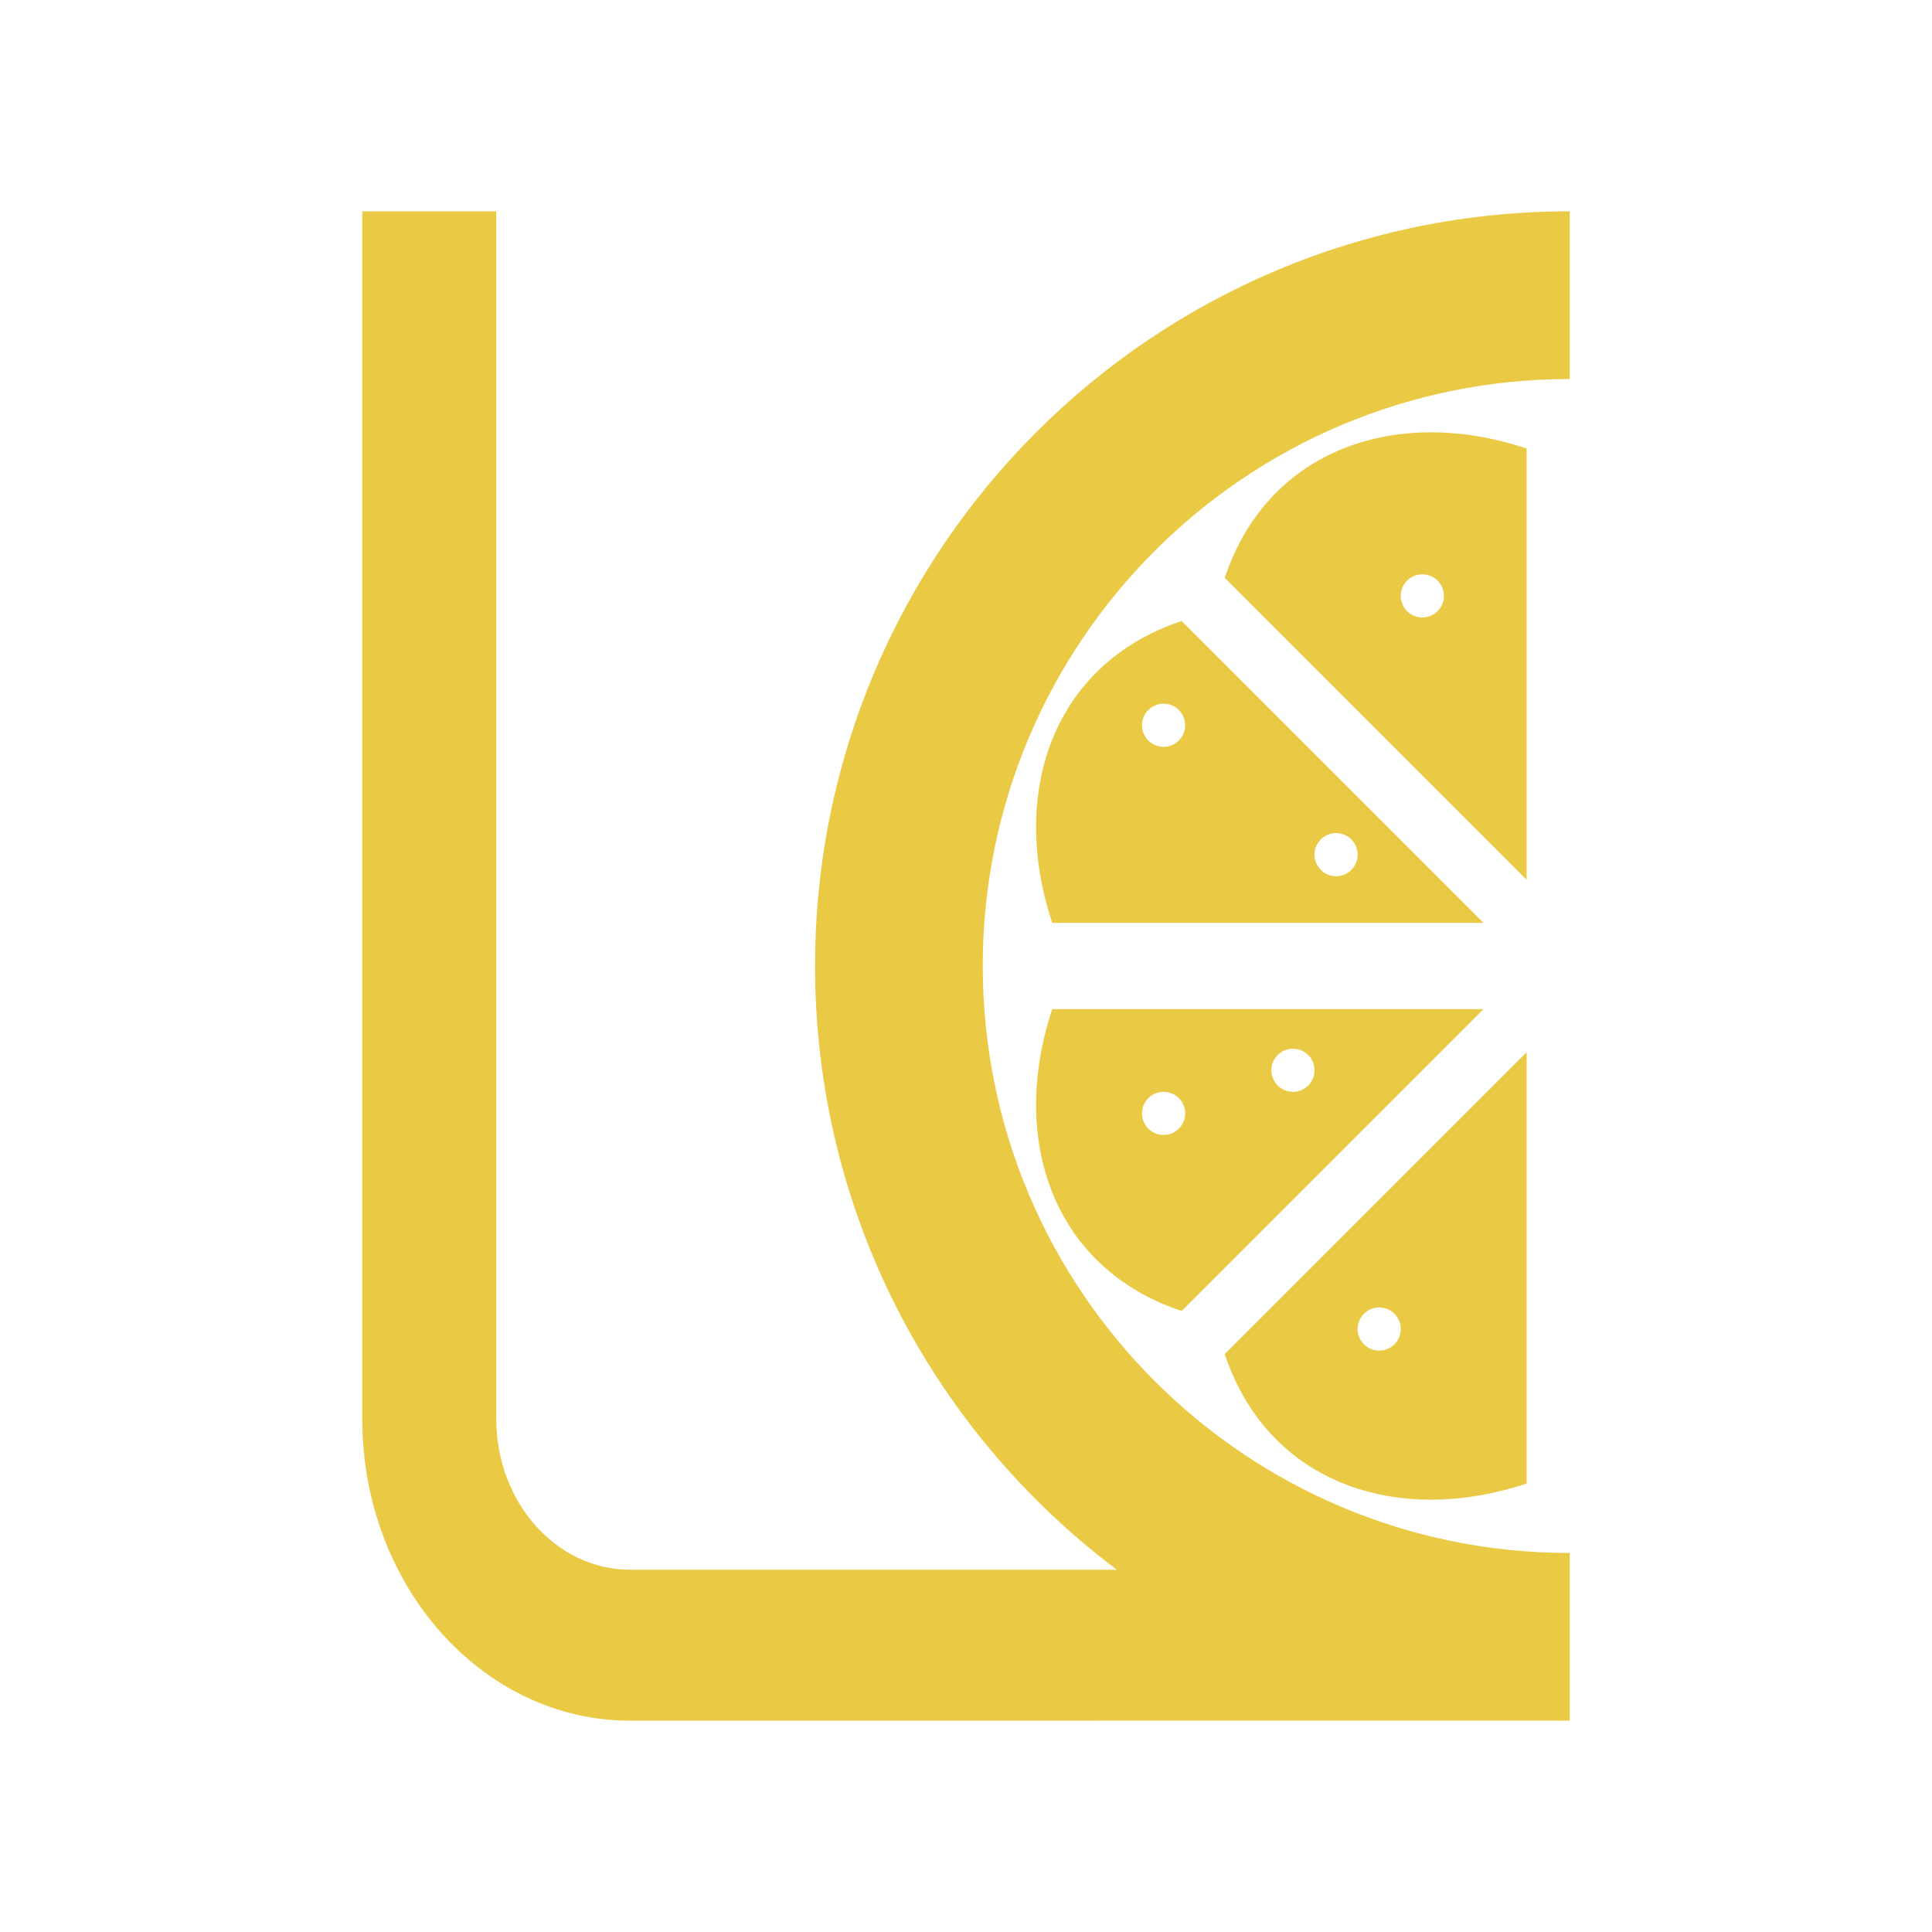
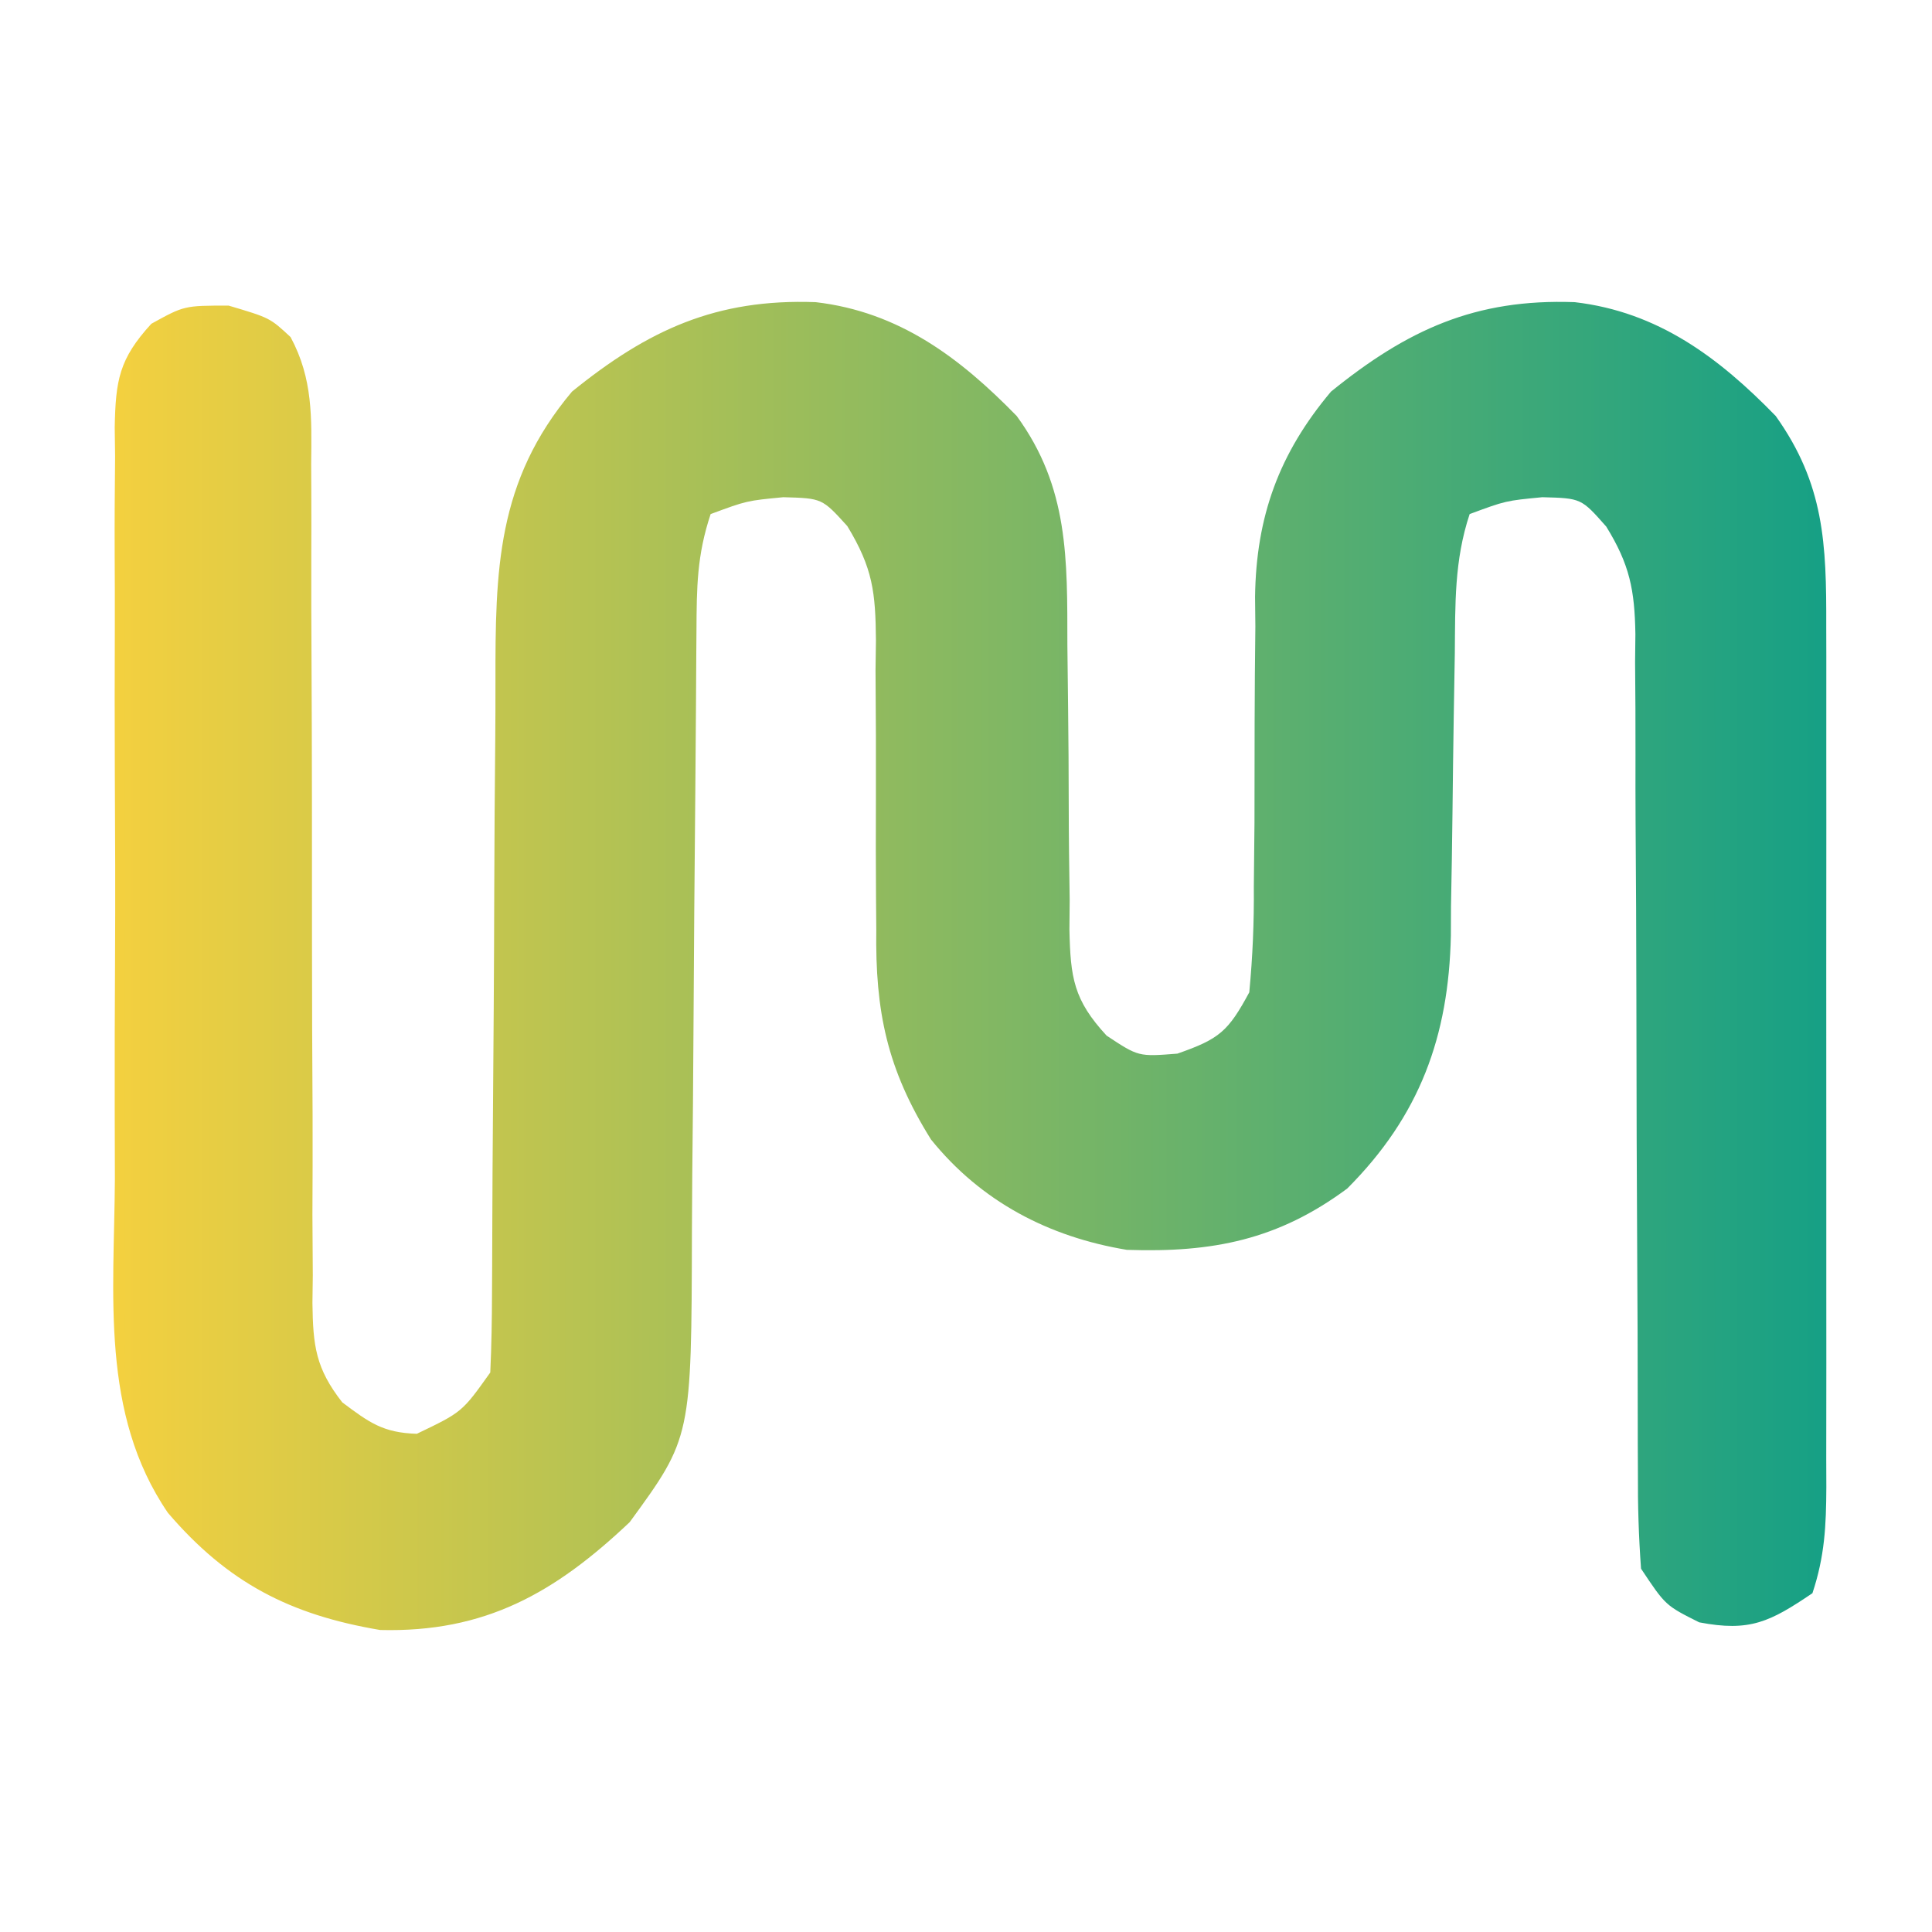
<svg xmlns="http://www.w3.org/2000/svg" width="256" height="256" viewBox="0 0 256 256" fill="none">
-   <path d="M65.755 28L48 28L48 188C48 210.091 63.898 228 83.51 228L145.653 228L145.653 227.99L206.572 227.99C207.047 227.997 207.523 228 208 228L208 205.778C165.045 205.778 130.222 170.956 130.222 128C130.222 85.045 165.045 50.222 208 50.222L208 28C152.772 28 108 72.772 108 128C108 160.712 123.707 189.756 147.99 208L83.51 208C73.704 208 65.755 199.046 65.755 188L65.755 28ZM162.286 76.571C168 59.429 185.143 53.714 202.286 59.429L202.286 116.571L162.286 76.571ZM191.318 79.099C191.321 79.052 191.322 79.005 191.322 78.958C191.322 78.912 191.321 78.865 191.318 78.818C191.316 78.771 191.313 78.725 191.308 78.678C191.303 78.632 191.298 78.585 191.291 78.539C191.284 78.493 191.276 78.447 191.267 78.401C191.258 78.355 191.248 78.309 191.237 78.264C191.225 78.219 191.212 78.174 191.199 78.129C191.185 78.084 191.171 78.04 191.155 77.996C191.139 77.952 191.122 77.908 191.105 77.865C191.087 77.822 191.067 77.779 191.047 77.737C191.028 77.694 191.007 77.653 190.984 77.611C190.962 77.57 190.939 77.529 190.915 77.49C190.892 77.449 190.866 77.41 190.84 77.371C190.814 77.332 190.787 77.294 190.76 77.256C190.732 77.219 190.703 77.182 190.673 77.146C190.644 77.109 190.613 77.074 190.582 77.04C190.551 77.005 190.518 76.971 190.485 76.938C190.452 76.905 190.418 76.873 190.383 76.841C190.349 76.81 190.314 76.779 190.277 76.75C190.241 76.72 190.205 76.691 190.167 76.663C190.129 76.635 190.091 76.609 190.052 76.583C190.013 76.557 189.973 76.532 189.934 76.507C189.894 76.484 189.852 76.46 189.811 76.438C189.77 76.416 189.729 76.395 189.686 76.375C189.644 76.355 189.602 76.336 189.558 76.319C189.515 76.301 189.471 76.284 189.427 76.268C189.383 76.252 189.339 76.238 189.294 76.224C189.25 76.211 189.205 76.198 189.159 76.187C189.113 76.175 189.067 76.165 189.022 76.156C188.976 76.147 188.93 76.139 188.884 76.132C188.838 76.125 188.791 76.12 188.745 76.115C188.698 76.11 188.651 76.107 188.605 76.105C188.558 76.102 188.511 76.101 188.465 76.101C188.418 76.101 188.371 76.102 188.325 76.105C188.278 76.107 188.231 76.11 188.185 76.115C188.138 76.12 188.091 76.125 188.046 76.132C187.999 76.139 187.953 76.147 187.907 76.156C187.862 76.165 187.816 76.175 187.77 76.187C187.725 76.198 187.68 76.211 187.636 76.224C187.591 76.238 187.546 76.252 187.502 76.268C187.458 76.284 187.414 76.301 187.371 76.319C187.328 76.336 187.285 76.355 187.243 76.375C187.201 76.395 187.159 76.416 187.118 76.438C187.077 76.46 187.036 76.484 186.995 76.507C186.956 76.532 186.917 76.557 186.877 76.583C186.839 76.609 186.801 76.635 186.763 76.663C186.725 76.691 186.688 76.72 186.652 76.75C186.616 76.779 186.581 76.81 186.546 76.841C186.511 76.873 186.478 76.905 186.445 76.938C186.412 76.971 186.379 77.005 186.348 77.04C186.317 77.074 186.285 77.109 186.256 77.146C186.226 77.182 186.198 77.219 186.17 77.256C186.142 77.294 186.115 77.332 186.089 77.371C186.063 77.41 186.038 77.449 186.014 77.49C185.99 77.529 185.967 77.57 185.945 77.611C185.923 77.653 185.902 77.694 185.882 77.737C185.862 77.779 185.843 77.822 185.825 77.865C185.807 77.908 185.791 77.952 185.775 77.996C185.758 78.04 185.744 78.084 185.73 78.129C185.717 78.174 185.705 78.219 185.694 78.264C185.682 78.309 185.672 78.355 185.662 78.401C185.653 78.447 185.645 78.493 185.639 78.539C185.631 78.585 185.626 78.632 185.621 78.678C185.617 78.725 185.613 78.771 185.611 78.818C185.608 78.865 185.608 78.912 185.608 78.958C185.608 79.005 185.608 79.052 185.611 79.099C185.613 79.145 185.617 79.192 185.621 79.238C185.626 79.285 185.631 79.331 185.639 79.377C185.645 79.424 185.653 79.47 185.662 79.516C185.672 79.562 185.682 79.607 185.694 79.652C185.705 79.698 185.717 79.743 185.73 79.788C185.744 79.832 185.758 79.877 185.775 79.921C185.791 79.965 185.807 80.008 185.825 80.052C185.843 80.095 185.862 80.138 185.882 80.18C185.902 80.222 185.923 80.264 185.945 80.305C185.967 80.346 185.99 80.387 186.014 80.427C186.038 80.467 186.063 80.507 186.089 80.546C186.115 80.584 186.142 80.623 186.17 80.66C186.198 80.698 186.226 80.735 186.256 80.771C186.285 80.807 186.317 80.842 186.348 80.877C186.379 80.912 186.412 80.945 186.445 80.978C186.478 81.012 186.511 81.044 186.546 81.075C186.581 81.107 186.616 81.137 186.652 81.167C186.688 81.197 186.725 81.225 186.763 81.253C186.801 81.281 186.839 81.308 186.877 81.334C186.917 81.36 186.956 81.385 186.995 81.409C187.036 81.433 187.077 81.456 187.118 81.478C187.159 81.5 187.201 81.521 187.243 81.541C187.285 81.561 187.328 81.58 187.371 81.598C187.414 81.616 187.458 81.633 187.502 81.648C187.546 81.664 187.591 81.679 187.636 81.692C187.68 81.706 187.725 81.719 187.77 81.73C187.816 81.741 187.862 81.751 187.907 81.76C187.953 81.769 187.999 81.778 188.046 81.784C188.091 81.791 188.138 81.797 188.185 81.802C188.231 81.806 188.278 81.81 188.325 81.812C188.371 81.814 188.418 81.815 188.465 81.815C188.511 81.815 188.558 81.814 188.605 81.812C188.651 81.81 188.698 81.806 188.745 81.802C188.791 81.797 188.838 81.791 188.884 81.784C188.93 81.778 188.976 81.769 189.022 81.76C189.067 81.751 189.113 81.741 189.159 81.73C189.205 81.719 189.25 81.706 189.294 81.692C189.339 81.679 189.383 81.664 189.427 81.648C189.471 81.633 189.515 81.616 189.558 81.598C189.602 81.58 189.644 81.561 189.686 81.541C189.729 81.521 189.77 81.5 189.811 81.478C189.852 81.456 189.894 81.433 189.934 81.409C189.973 81.385 190.013 81.36 190.052 81.334C190.091 81.308 190.129 81.281 190.167 81.253C190.205 81.225 190.241 81.197 190.277 81.167C190.314 81.137 190.349 81.107 190.383 81.075C190.418 81.044 190.452 81.012 190.485 80.978C190.518 80.945 190.55 80.912 190.582 80.877C190.613 80.842 190.644 80.807 190.673 80.771C190.703 80.735 190.732 80.698 190.76 80.66C190.787 80.623 190.814 80.584 190.84 80.546C190.866 80.507 190.892 80.467 190.915 80.427C190.939 80.387 190.962 80.346 190.984 80.305C191.007 80.264 191.028 80.222 191.047 80.18C191.067 80.138 191.087 80.095 191.105 80.052C191.122 80.008 191.139 79.965 191.155 79.921C191.171 79.877 191.185 79.832 191.199 79.788C191.212 79.743 191.225 79.698 191.237 79.652C191.248 79.607 191.258 79.561 191.267 79.516C191.276 79.47 191.284 79.424 191.291 79.377C191.298 79.331 191.303 79.285 191.308 79.238C191.313 79.192 191.316 79.145 191.318 79.099ZM156.572 82.286L196.572 122.285L139.429 122.285C133.714 105.143 139.429 88 156.572 82.286ZM157.033 96.241C157.035 96.195 157.037 96.148 157.037 96.101C157.037 96.054 157.035 96.008 157.033 95.961C157.03 95.914 157.027 95.868 157.023 95.821C157.018 95.775 157.012 95.728 157.005 95.682C156.998 95.636 156.991 95.59 156.982 95.544C156.973 95.498 156.962 95.452 156.951 95.407C156.94 95.361 156.927 95.316 156.913 95.272C156.899 95.227 156.885 95.183 156.869 95.138C156.854 95.095 156.837 95.051 156.819 95.008C156.801 94.965 156.782 94.922 156.762 94.88C156.742 94.837 156.721 94.796 156.699 94.754C156.677 94.713 156.654 94.672 156.629 94.632C156.606 94.592 156.581 94.553 156.554 94.514C156.529 94.475 156.502 94.437 156.474 94.399C156.446 94.362 156.417 94.325 156.388 94.288C156.358 94.252 156.328 94.217 156.296 94.182C156.264 94.148 156.232 94.114 156.2 94.081C156.167 94.048 156.133 94.016 156.098 93.984C156.063 93.953 156.028 93.922 155.992 93.892C155.955 93.863 155.919 93.834 155.881 93.806C155.844 93.778 155.805 93.751 155.767 93.725C155.727 93.7 155.688 93.674 155.648 93.65C155.608 93.626 155.567 93.603 155.526 93.581C155.485 93.559 155.443 93.538 155.401 93.518C155.359 93.498 155.316 93.479 155.273 93.461C155.23 93.444 155.186 93.427 155.142 93.411C155.098 93.395 155.053 93.381 155.008 93.367C154.964 93.353 154.919 93.341 154.873 93.329C154.828 93.318 154.782 93.308 154.737 93.299C154.691 93.29 154.644 93.282 154.599 93.275C154.552 93.268 154.506 93.262 154.459 93.258C154.413 93.253 154.366 93.25 154.319 93.247C154.273 93.245 154.226 93.244 154.18 93.244C154.132 93.244 154.085 93.245 154.039 93.247C153.992 93.25 153.945 93.253 153.899 93.258C153.853 93.262 153.806 93.268 153.76 93.275C153.714 93.282 153.667 93.29 153.621 93.299C153.576 93.308 153.53 93.318 153.485 93.329C153.439 93.341 153.394 93.353 153.35 93.367C153.305 93.381 153.261 93.395 153.217 93.411C153.172 93.427 153.129 93.444 153.086 93.461C153.042 93.479 153 93.498 152.957 93.518C152.915 93.538 152.873 93.559 152.832 93.581C152.791 93.603 152.751 93.626 152.71 93.65C152.67 93.674 152.631 93.7 152.592 93.725C152.553 93.751 152.514 93.778 152.477 93.806C152.439 93.834 152.403 93.863 152.366 93.892C152.331 93.922 152.295 93.953 152.26 93.984C152.225 94.016 152.192 94.048 152.159 94.081C152.126 94.114 152.094 94.148 152.063 94.182C152.031 94.217 152 94.252 151.97 94.288C151.941 94.325 151.912 94.362 151.884 94.399C151.857 94.437 151.829 94.475 151.804 94.514C151.777 94.553 151.752 94.592 151.729 94.632C151.705 94.672 151.681 94.713 151.659 94.754C151.637 94.796 151.616 94.837 151.596 94.879C151.577 94.922 151.558 94.965 151.539 95.008C151.522 95.051 151.504 95.095 151.489 95.138C151.473 95.183 151.459 95.227 151.445 95.272C151.431 95.316 151.419 95.361 151.408 95.407C151.397 95.452 151.386 95.498 151.377 95.544C151.368 95.59 151.36 95.636 151.353 95.682C151.346 95.728 151.341 95.775 151.336 95.821C151.332 95.868 151.328 95.914 151.325 95.961C151.323 96.008 151.322 96.054 151.322 96.101C151.322 96.148 151.323 96.195 151.325 96.241C151.328 96.288 151.331 96.335 151.336 96.381C151.341 96.428 151.346 96.474 151.353 96.52C151.36 96.567 151.368 96.613 151.377 96.659C151.386 96.704 151.397 96.75 151.408 96.795C151.419 96.841 151.431 96.886 151.445 96.93C151.459 96.975 151.473 97.019 151.489 97.064C151.504 97.108 151.522 97.151 151.539 97.194C151.558 97.238 151.577 97.28 151.596 97.323C151.616 97.365 151.637 97.407 151.659 97.448C151.681 97.489 151.705 97.53 151.729 97.57C151.752 97.61 151.777 97.65 151.804 97.689C151.829 97.727 151.857 97.766 151.884 97.803C151.912 97.841 151.941 97.877 151.97 97.914C152 97.95 152.031 97.985 152.063 98.02C152.094 98.054 152.126 98.088 152.159 98.121C152.192 98.154 152.225 98.187 152.26 98.218C152.295 98.249 152.331 98.28 152.366 98.31C152.403 98.339 152.439 98.368 152.477 98.396C152.514 98.424 152.553 98.451 152.592 98.477C152.631 98.503 152.67 98.528 152.71 98.552C152.751 98.576 152.791 98.599 152.832 98.621C152.873 98.643 152.915 98.664 152.957 98.684C153 98.704 153.042 98.723 153.086 98.741C153.129 98.759 153.172 98.775 153.217 98.791C153.261 98.807 153.305 98.822 153.35 98.835C153.395 98.849 153.439 98.861 153.485 98.873C153.53 98.884 153.576 98.894 153.621 98.903C153.667 98.912 153.714 98.921 153.76 98.927C153.806 98.934 153.853 98.94 153.899 98.945C153.945 98.949 153.992 98.953 154.039 98.955C154.085 98.957 154.132 98.958 154.18 98.958C154.226 98.958 154.273 98.957 154.319 98.955C154.366 98.953 154.413 98.949 154.459 98.945C154.506 98.94 154.552 98.934 154.599 98.927C154.644 98.921 154.691 98.912 154.737 98.903C154.782 98.894 154.828 98.884 154.873 98.873C154.919 98.861 154.964 98.849 155.008 98.835C155.053 98.822 155.098 98.807 155.142 98.791C155.186 98.775 155.23 98.759 155.273 98.741C155.316 98.723 155.359 98.704 155.401 98.684C155.443 98.664 155.485 98.643 155.526 98.621C155.567 98.599 155.608 98.576 155.648 98.552C155.688 98.528 155.727 98.503 155.767 98.477C155.805 98.451 155.844 98.424 155.881 98.396C155.919 98.368 155.955 98.339 155.992 98.31C156.028 98.28 156.063 98.249 156.098 98.218C156.133 98.187 156.167 98.154 156.2 98.121C156.232 98.088 156.264 98.054 156.296 98.02C156.328 97.985 156.358 97.95 156.388 97.914C156.417 97.877 156.447 97.841 156.474 97.803C156.502 97.766 156.529 97.727 156.554 97.689C156.581 97.65 156.606 97.61 156.629 97.57C156.654 97.53 156.677 97.489 156.699 97.448C156.721 97.407 156.742 97.365 156.762 97.323C156.782 97.28 156.801 97.238 156.819 97.194C156.837 97.151 156.853 97.108 156.869 97.064C156.885 97.019 156.899 96.975 156.913 96.93C156.927 96.886 156.94 96.841 156.951 96.795C156.962 96.75 156.973 96.704 156.982 96.659C156.991 96.613 156.998 96.567 157.005 96.52C157.012 96.474 157.018 96.428 157.023 96.381C157.027 96.335 157.03 96.288 157.033 96.241ZM179.89 113.384C179.892 113.337 179.893 113.291 179.893 113.244C179.893 113.197 179.892 113.15 179.89 113.104C179.888 113.057 179.884 113.01 179.88 112.964C179.875 112.917 179.87 112.871 179.862 112.825C179.856 112.779 179.848 112.732 179.838 112.687C179.829 112.641 179.819 112.595 179.807 112.55C179.796 112.504 179.784 112.459 179.77 112.415C179.757 112.37 179.742 112.325 179.726 112.281C179.71 112.237 179.694 112.194 179.676 112.15C179.658 112.107 179.639 112.065 179.619 112.022C179.599 111.98 179.578 111.938 179.556 111.897C179.534 111.856 179.511 111.815 179.487 111.775C179.462 111.735 179.438 111.695 179.412 111.657C179.386 111.618 179.359 111.579 179.331 111.542C179.303 111.504 179.274 111.468 179.245 111.431C179.215 111.395 179.184 111.36 179.153 111.325C179.122 111.29 179.089 111.257 179.056 111.224C179.023 111.191 178.989 111.158 178.955 111.127C178.92 111.095 178.885 111.065 178.849 111.035C178.813 111.006 178.775 110.977 178.738 110.949C178.7 110.921 178.662 110.894 178.624 110.868C178.584 110.842 178.545 110.817 178.505 110.793C178.465 110.769 178.424 110.746 178.383 110.724C178.342 110.702 178.3 110.681 178.258 110.661C178.216 110.641 178.173 110.622 178.13 110.604C178.087 110.586 178.043 110.57 177.999 110.554C177.955 110.538 177.91 110.523 177.865 110.51C177.821 110.496 177.775 110.484 177.731 110.472C177.685 110.461 177.639 110.451 177.593 110.442C177.548 110.433 177.502 110.424 177.455 110.418C177.41 110.411 177.363 110.405 177.316 110.4C177.27 110.396 177.223 110.393 177.176 110.39C177.13 110.388 177.083 110.387 177.036 110.387C176.99 110.387 176.943 110.388 176.896 110.39C176.85 110.393 176.803 110.396 176.756 110.4C176.71 110.405 176.663 110.411 176.617 110.418C176.571 110.424 176.525 110.433 176.479 110.442C176.432 110.451 176.388 110.461 176.342 110.472C176.296 110.484 176.251 110.496 176.206 110.51C176.162 110.523 176.118 110.538 176.074 110.554C176.03 110.57 175.986 110.586 175.943 110.604C175.9 110.622 175.857 110.641 175.815 110.661C175.772 110.681 175.731 110.702 175.69 110.724C175.648 110.746 175.607 110.769 175.567 110.793C175.528 110.817 175.487 110.842 175.449 110.868C175.41 110.894 175.372 110.921 175.335 110.949C175.296 110.977 175.26 111.006 175.224 111.035C175.187 111.065 175.152 111.095 175.117 111.127C175.083 111.158 175.049 111.19 175.016 111.224C174.983 111.257 174.95 111.29 174.919 111.325C174.888 111.36 174.857 111.395 174.828 111.431C174.798 111.468 174.769 111.504 174.741 111.542C174.713 111.579 174.687 111.618 174.66 111.657C174.635 111.695 174.61 111.735 174.585 111.775C174.562 111.815 174.539 111.856 174.517 111.897C174.495 111.938 174.474 111.98 174.454 112.022C174.433 112.065 174.414 112.107 174.397 112.15C174.379 112.194 174.362 112.237 174.347 112.281C174.33 112.325 174.315 112.37 174.302 112.415C174.288 112.459 174.276 112.504 174.264 112.55C174.253 112.595 174.243 112.641 174.234 112.687C174.225 112.732 174.217 112.779 174.21 112.825C174.203 112.871 174.197 112.917 174.193 112.964C174.188 113.01 174.185 113.057 174.183 113.104C174.18 113.15 174.179 113.197 174.179 113.244C174.179 113.291 174.18 113.337 174.183 113.384C174.185 113.431 174.188 113.478 174.193 113.524C174.197 113.571 174.203 113.617 174.21 113.663C174.217 113.709 174.225 113.756 174.234 113.801C174.243 113.847 174.253 113.893 174.264 113.938C174.276 113.983 174.288 114.029 174.302 114.073C174.315 114.118 174.33 114.162 174.346 114.206C174.362 114.251 174.379 114.294 174.397 114.337C174.414 114.381 174.433 114.423 174.454 114.465C174.474 114.508 174.495 114.55 174.517 114.591C174.539 114.632 174.562 114.673 174.585 114.713C174.61 114.753 174.635 114.792 174.66 114.831C174.687 114.87 174.713 114.908 174.741 114.946C174.769 114.983 174.798 115.02 174.828 115.056C174.857 115.093 174.888 115.128 174.919 115.163C174.95 115.197 174.983 115.231 175.016 115.264C175.049 115.297 175.083 115.329 175.117 115.361C175.152 115.392 175.187 115.423 175.224 115.453C175.26 115.482 175.296 115.511 175.335 115.539C175.372 115.567 175.41 115.593 175.449 115.619C175.487 115.645 175.528 115.671 175.567 115.695C175.607 115.719 175.648 115.742 175.69 115.764C175.731 115.786 175.772 115.807 175.815 115.827C175.857 115.847 175.9 115.866 175.943 115.884C175.986 115.901 176.03 115.918 176.074 115.934C176.118 115.95 176.162 115.965 176.206 115.978C176.251 115.992 176.297 116.004 176.342 116.015C176.388 116.027 176.432 116.037 176.479 116.046C176.525 116.055 176.571 116.063 176.617 116.07C176.663 116.077 176.71 116.083 176.756 116.087C176.803 116.092 176.85 116.095 176.896 116.098C176.943 116.1 176.99 116.101 177.036 116.101C177.083 116.101 177.13 116.1 177.176 116.098C177.223 116.095 177.27 116.092 177.316 116.087C177.363 116.083 177.41 116.077 177.455 116.07C177.502 116.063 177.548 116.055 177.593 116.046C177.639 116.037 177.685 116.027 177.731 116.015C177.775 116.004 177.821 115.992 177.865 115.978C177.91 115.965 177.955 115.95 177.999 115.934C178.043 115.918 178.087 115.901 178.13 115.884C178.173 115.866 178.216 115.847 178.258 115.827C178.3 115.807 178.342 115.786 178.383 115.764C178.424 115.742 178.465 115.719 178.505 115.695C178.545 115.671 178.584 115.645 178.624 115.619C178.662 115.593 178.7 115.567 178.738 115.539C178.775 115.511 178.813 115.482 178.849 115.453C178.885 115.423 178.92 115.392 178.955 115.361C178.989 115.329 179.023 115.297 179.056 115.264C179.089 115.231 179.122 115.197 179.153 115.163C179.184 115.128 179.215 115.093 179.245 115.056C179.274 115.02 179.303 114.983 179.331 114.946C179.359 114.908 179.386 114.87 179.412 114.831C179.438 114.792 179.462 114.753 179.487 114.713C179.511 114.673 179.534 114.632 179.556 114.591C179.578 114.55 179.599 114.508 179.619 114.465C179.639 114.423 179.658 114.381 179.676 114.337C179.694 114.294 179.71 114.251 179.726 114.206C179.742 114.162 179.757 114.118 179.77 114.073C179.784 114.029 179.796 113.983 179.807 113.938C179.819 113.893 179.829 113.847 179.838 113.801C179.848 113.756 179.856 113.709 179.862 113.663C179.87 113.617 179.875 113.571 179.88 113.524C179.884 113.478 179.888 113.431 179.89 113.384ZM139.429 133.714L196.572 133.714L156.572 173.714C139.429 168 133.714 150.857 139.429 133.714ZM174.176 141.956C174.178 141.909 174.179 141.862 174.179 141.816C174.179 141.769 174.178 141.721 174.176 141.675C174.174 141.628 174.17 141.581 174.165 141.535C174.161 141.489 174.155 141.442 174.148 141.396C174.142 141.35 174.133 141.304 174.124 141.258C174.115 141.212 174.105 141.166 174.093 141.121C174.082 141.076 174.069 141.031 174.056 140.986C174.042 140.941 174.027 140.897 174.012 140.852C173.996 140.808 173.98 140.765 173.961 140.721C173.944 140.678 173.925 140.635 173.905 140.593C173.885 140.551 173.864 140.51 173.842 140.468C173.82 140.427 173.797 140.387 173.773 140.346C173.748 140.306 173.724 140.267 173.698 140.228C173.671 140.189 173.645 140.151 173.617 140.113C173.589 140.076 173.56 140.039 173.531 140.002C173.5 139.967 173.47 139.931 173.439 139.896C173.408 139.862 173.375 139.828 173.342 139.795C173.309 139.762 173.275 139.73 173.241 139.698C173.206 139.667 173.171 139.636 173.134 139.606C173.099 139.577 173.061 139.549 173.024 139.52C172.986 139.493 172.948 139.466 172.909 139.44C172.87 139.414 172.831 139.389 172.79 139.365C172.75 139.34 172.71 139.317 172.669 139.296C172.628 139.273 172.585 139.252 172.543 139.232C172.501 139.213 172.458 139.194 172.415 139.176C172.372 139.158 172.328 139.141 172.285 139.125C172.241 139.109 172.196 139.095 172.151 139.081C172.106 139.068 172.061 139.055 172.016 139.044C171.971 139.033 171.925 139.022 171.879 139.013C171.833 139.004 171.788 138.996 171.741 138.989C171.695 138.982 171.649 138.977 171.602 138.972C171.555 138.967 171.509 138.964 171.462 138.962C171.415 138.959 171.369 138.958 171.322 138.958C171.275 138.958 171.229 138.959 171.182 138.962C171.135 138.964 171.089 138.967 171.042 138.972C170.995 138.977 170.949 138.982 170.902 138.989C170.856 138.996 170.811 139.004 170.764 139.013C170.718 139.022 170.673 139.033 170.628 139.044C170.582 139.055 170.537 139.068 170.492 139.081C170.447 139.095 170.404 139.109 170.36 139.125C170.316 139.141 170.272 139.158 170.229 139.176C170.185 139.194 170.143 139.213 170.101 139.232C170.058 139.252 170.017 139.273 169.975 139.296C169.934 139.317 169.893 139.34 169.853 139.365C169.813 139.389 169.773 139.414 169.735 139.44C169.695 139.466 169.657 139.493 169.62 139.52C169.582 139.549 169.545 139.577 169.51 139.606C169.473 139.636 169.437 139.667 169.403 139.698C169.369 139.73 169.335 139.762 169.301 139.795C169.268 139.828 169.236 139.862 169.205 139.896C169.173 139.931 169.143 139.967 169.114 140.002C169.083 140.039 169.055 140.076 169.027 140.113C168.999 140.151 168.973 140.189 168.946 140.228C168.921 140.267 168.895 140.306 168.871 140.346C168.847 140.387 168.825 140.427 168.803 140.468C168.78 140.51 168.759 140.551 168.739 140.593C168.719 140.635 168.7 140.678 168.682 140.721C168.664 140.765 168.648 140.808 168.631 140.852C168.616 140.897 168.601 140.941 168.588 140.986C168.574 141.031 168.562 141.076 168.55 141.121C168.539 141.166 168.529 141.212 168.52 141.258C168.511 141.304 168.502 141.35 168.496 141.396C168.489 141.442 168.483 141.489 168.479 141.535C168.474 141.581 168.47 141.628 168.469 141.675C168.466 141.721 168.465 141.769 168.465 141.816C168.465 141.862 168.466 141.909 168.469 141.956C168.47 142.002 168.474 142.049 168.479 142.096C168.483 142.142 168.489 142.188 168.496 142.235C168.502 142.28 168.511 142.327 168.52 142.373C168.529 142.419 168.539 142.464 168.55 142.51C168.562 142.555 168.574 142.6 168.588 142.645C168.601 142.689 168.616 142.734 168.631 142.778C168.648 142.822 168.664 142.866 168.682 142.909C168.7 142.952 168.719 142.995 168.739 143.037C168.759 143.079 168.78 143.121 168.803 143.162C168.825 143.203 168.847 143.244 168.871 143.284C168.895 143.324 168.921 143.364 168.946 143.403C168.973 143.441 168.999 143.48 169.027 143.517C169.055 143.555 169.083 143.591 169.114 143.628C169.143 143.664 169.173 143.699 169.205 143.734C169.236 143.769 169.268 143.803 169.301 143.836C169.335 143.869 169.369 143.901 169.403 143.933C169.437 143.964 169.473 143.994 169.51 144.024C169.545 144.053 169.582 144.083 169.62 144.11C169.657 144.138 169.695 144.165 169.735 144.191C169.774 144.217 169.813 144.242 169.853 144.266C169.893 144.29 169.934 144.313 169.975 144.335C170.017 144.357 170.058 144.378 170.101 144.398C170.143 144.419 170.185 144.437 170.229 144.455C170.272 144.472 170.316 144.49 170.36 144.505C170.404 144.521 170.447 144.536 170.492 144.549C170.537 144.563 170.582 144.576 170.628 144.587C170.673 144.598 170.718 144.609 170.764 144.618C170.811 144.627 170.856 144.634 170.902 144.642C170.949 144.648 170.995 144.655 171.042 144.659C171.089 144.664 171.135 144.666 171.182 144.669C171.229 144.671 171.275 144.673 171.322 144.673C171.369 144.673 171.415 144.671 171.462 144.669C171.509 144.666 171.555 144.664 171.602 144.659C171.649 144.655 171.695 144.648 171.741 144.642C171.788 144.634 171.833 144.627 171.879 144.618C171.925 144.609 171.971 144.598 172.016 144.587C172.061 144.576 172.106 144.563 172.151 144.549C172.196 144.536 172.241 144.521 172.285 144.505C172.328 144.49 172.372 144.472 172.415 144.455C172.458 144.437 172.501 144.419 172.543 144.398C172.585 144.378 172.628 144.357 172.669 144.335C172.71 144.313 172.75 144.29 172.79 144.266C172.831 144.242 172.87 144.217 172.909 144.191C172.948 144.165 172.986 144.138 173.024 144.11C173.061 144.083 173.099 144.053 173.134 144.024C173.171 143.994 173.206 143.964 173.241 143.933C173.275 143.901 173.309 143.869 173.342 143.836C173.375 143.803 173.408 143.769 173.439 143.734C173.47 143.699 173.5 143.664 173.531 143.628C173.56 143.591 173.589 143.555 173.617 143.517C173.645 143.48 173.671 143.441 173.698 143.403C173.724 143.364 173.748 143.324 173.773 143.284C173.797 143.244 173.82 143.203 173.842 143.162C173.864 143.121 173.885 143.079 173.905 143.037C173.925 142.995 173.944 142.952 173.961 142.909C173.98 142.866 173.996 142.822 174.012 142.778C174.027 142.734 174.042 142.689 174.056 142.645C174.069 142.6 174.082 142.555 174.093 142.51C174.105 142.464 174.115 142.419 174.124 142.373C174.133 142.327 174.142 142.28 174.148 142.235C174.155 142.188 174.161 142.142 174.165 142.096C174.17 142.049 174.174 142.002 174.176 141.956ZM162.286 179.428L202.286 139.428L202.286 196.571C185.143 202.286 168 196.571 162.286 179.428ZM157.033 147.67C157.035 147.623 157.037 147.576 157.037 147.53C157.037 147.483 157.035 147.437 157.033 147.39C157.03 147.342 157.027 147.297 157.023 147.25C157.018 147.203 157.012 147.157 157.005 147.11C156.998 147.064 156.991 147.019 156.982 146.972C156.973 146.926 156.962 146.88 156.951 146.836C156.94 146.79 156.927 146.745 156.913 146.7C156.899 146.655 156.885 146.611 156.869 146.567C156.854 146.523 156.837 146.48 156.819 146.437C156.801 146.393 156.782 146.351 156.762 146.308C156.742 146.266 156.721 146.224 156.699 146.183C156.677 146.141 156.654 146.101 156.629 146.061C156.606 146.02 156.581 145.981 156.554 145.943C156.529 145.903 156.502 145.865 156.474 145.827C156.447 145.79 156.417 145.753 156.388 145.717C156.358 145.681 156.328 145.645 156.296 145.61C156.264 145.576 156.232 145.543 156.2 145.509C156.167 145.476 156.133 145.444 156.098 145.413C156.063 145.381 156.028 145.351 155.992 145.321C155.956 145.291 155.919 145.263 155.881 145.234C155.844 145.207 155.805 145.18 155.767 145.154C155.727 145.128 155.688 145.103 155.648 145.079C155.608 145.055 155.567 145.031 155.526 145.009C155.485 144.988 155.443 144.966 155.401 144.946C155.359 144.927 155.316 144.908 155.273 144.89C155.23 144.872 155.186 144.855 155.142 144.839C155.098 144.824 155.053 144.809 155.008 144.795C154.964 144.782 154.919 144.77 154.873 144.758C154.828 144.747 154.782 144.737 154.737 144.728C154.691 144.718 154.644 144.71 154.599 144.703C154.552 144.697 154.506 144.691 154.459 144.687C154.413 144.682 154.366 144.678 154.319 144.676C154.273 144.674 154.226 144.673 154.18 144.673C154.132 144.673 154.085 144.674 154.039 144.676C153.992 144.678 153.945 144.682 153.899 144.687C153.853 144.691 153.806 144.697 153.76 144.703C153.714 144.71 153.667 144.718 153.621 144.728C153.576 144.737 153.53 144.747 153.485 144.758C153.439 144.77 153.395 144.782 153.35 144.795C153.305 144.809 153.261 144.824 153.217 144.839C153.172 144.855 153.129 144.872 153.086 144.89C153.042 144.908 153 144.927 152.957 144.946C152.915 144.966 152.873 144.988 152.832 145.009C152.791 145.031 152.751 145.055 152.71 145.079C152.67 145.103 152.631 145.128 152.592 145.154C152.553 145.18 152.514 145.207 152.477 145.234C152.439 145.263 152.403 145.291 152.366 145.321C152.331 145.351 152.295 145.381 152.26 145.413C152.225 145.444 152.192 145.476 152.159 145.509C152.126 145.543 152.094 145.576 152.063 145.61C152.031 145.645 152 145.681 151.97 145.717C151.941 145.753 151.912 145.79 151.884 145.827C151.857 145.865 151.829 145.903 151.804 145.943C151.777 145.981 151.752 146.02 151.729 146.061C151.705 146.101 151.681 146.141 151.659 146.183C151.637 146.224 151.616 146.266 151.596 146.308C151.577 146.351 151.558 146.393 151.539 146.437C151.522 146.48 151.504 146.523 151.489 146.567C151.473 146.611 151.459 146.655 151.445 146.7C151.431 146.745 151.419 146.79 151.408 146.836C151.397 146.88 151.386 146.926 151.377 146.972C151.368 147.019 151.36 147.064 151.353 147.11C151.346 147.157 151.341 147.203 151.336 147.25C151.332 147.297 151.328 147.342 151.325 147.39C151.323 147.437 151.322 147.483 151.322 147.53C151.322 147.576 151.323 147.623 151.325 147.67C151.328 147.716 151.332 147.763 151.336 147.81C151.341 147.856 151.346 147.902 151.353 147.949C151.36 147.995 151.368 148.041 151.377 148.087C151.386 148.133 151.397 148.179 151.408 148.224C151.419 148.269 151.431 148.314 151.445 148.359C151.459 148.404 151.473 148.448 151.489 148.492C151.504 148.536 151.522 148.58 151.539 148.623C151.558 148.666 151.577 148.709 151.596 148.751C151.616 148.793 151.637 148.835 151.659 148.877C151.681 148.918 151.705 148.958 151.729 148.998C151.752 149.038 151.777 149.078 151.804 149.117C151.829 149.156 151.857 149.194 151.884 149.232C151.912 149.269 151.941 149.306 151.97 149.342C152 149.378 152.031 149.414 152.063 149.448C152.094 149.483 152.126 149.517 152.159 149.55C152.192 149.583 152.225 149.615 152.26 149.647C152.295 149.678 152.331 149.708 152.366 149.738C152.403 149.768 152.439 149.797 152.477 149.824C152.514 149.853 152.553 149.879 152.592 149.905C152.631 149.931 152.67 149.956 152.71 149.98C152.751 150.005 152.791 150.027 152.832 150.049C152.873 150.071 152.915 150.092 152.957 150.113C153 150.133 153.042 150.151 153.086 150.169C153.129 150.188 153.172 150.204 153.217 150.22C153.261 150.235 153.305 150.25 153.35 150.263C153.395 150.277 153.439 150.29 153.485 150.301C153.53 150.313 153.576 150.323 153.621 150.332C153.667 150.341 153.714 150.349 153.76 150.356C153.806 150.362 153.853 150.369 153.899 150.373C153.945 150.378 153.992 150.381 154.039 150.383C154.085 150.385 154.132 150.387 154.18 150.387C154.226 150.387 154.273 150.385 154.319 150.383C154.366 150.381 154.413 150.378 154.459 150.373C154.506 150.369 154.552 150.362 154.599 150.356C154.644 150.349 154.691 150.341 154.737 150.332C154.782 150.323 154.828 150.313 154.873 150.301C154.919 150.29 154.964 150.277 155.008 150.263C155.053 150.25 155.098 150.235 155.142 150.22C155.186 150.204 155.23 150.188 155.273 150.169C155.316 150.151 155.359 150.133 155.401 150.113C155.443 150.092 155.485 150.071 155.526 150.049C155.567 150.027 155.608 150.005 155.648 149.98C155.688 149.956 155.727 149.931 155.767 149.905C155.805 149.879 155.844 149.853 155.881 149.824C155.919 149.797 155.955 149.768 155.992 149.738C156.028 149.708 156.063 149.678 156.098 149.647C156.133 149.615 156.167 149.583 156.2 149.55C156.232 149.517 156.264 149.483 156.296 149.448C156.328 149.414 156.358 149.378 156.388 149.342C156.417 149.306 156.447 149.269 156.474 149.232C156.502 149.194 156.529 149.156 156.554 149.117C156.581 149.078 156.606 149.038 156.629 148.998C156.654 148.958 156.677 148.918 156.699 148.877C156.721 148.835 156.742 148.793 156.762 148.751C156.782 148.709 156.801 148.666 156.819 148.623C156.837 148.58 156.854 148.536 156.869 148.492C156.885 148.448 156.899 148.404 156.913 148.359C156.927 148.314 156.94 148.269 156.951 148.224C156.962 148.179 156.973 148.133 156.982 148.087C156.991 148.041 156.998 147.995 157.005 147.949C157.012 147.902 157.018 147.856 157.023 147.81C157.027 147.763 157.03 147.716 157.033 147.67ZM185.604 176.241C185.607 176.194 185.608 176.147 185.608 176.101C185.608 176.054 185.607 176.008 185.604 175.961C185.602 175.914 185.598 175.868 185.594 175.821C185.589 175.774 185.584 175.728 185.576 175.682C185.57 175.635 185.562 175.589 185.553 175.544C185.543 175.498 185.533 175.452 185.522 175.406C185.511 175.362 185.498 175.317 185.485 175.272C185.471 175.227 185.457 175.182 185.44 175.138C185.425 175.094 185.408 175.051 185.39 175.008C185.372 174.965 185.353 174.922 185.333 174.879C185.313 174.837 185.292 174.795 185.27 174.754C185.248 174.713 185.225 174.672 185.201 174.632C185.177 174.592 185.152 174.553 185.126 174.514C185.1 174.475 185.073 174.437 185.045 174.399C185.017 174.362 184.989 174.324 184.959 174.288C184.93 174.252 184.899 174.217 184.867 174.182C184.836 174.148 184.803 174.114 184.77 174.081C184.738 174.048 184.704 174.015 184.669 173.984C184.634 173.953 184.599 173.923 184.563 173.892C184.527 173.863 184.49 173.834 184.452 173.806C184.415 173.778 184.377 173.751 184.338 173.725C184.299 173.699 184.259 173.674 184.22 173.65C184.179 173.626 184.138 173.603 184.097 173.581C184.056 173.559 184.014 173.538 183.972 173.518C183.93 173.498 183.887 173.479 183.844 173.461C183.801 173.443 183.757 173.427 183.713 173.411C183.669 173.396 183.624 173.381 183.58 173.367C183.535 173.354 183.49 173.341 183.445 173.33C183.399 173.318 183.353 173.308 183.308 173.299C183.262 173.289 183.216 173.281 183.169 173.275C183.124 173.268 183.077 173.262 183.03 173.257C182.984 173.253 182.937 173.249 182.89 173.247C182.844 173.245 182.797 173.244 182.75 173.244C182.704 173.244 182.657 173.245 182.61 173.247C182.564 173.249 182.517 173.253 182.47 173.257C182.424 173.262 182.377 173.268 182.331 173.275C182.285 173.281 182.239 173.289 182.193 173.299C182.148 173.308 182.102 173.318 182.056 173.33C182.011 173.341 181.965 173.354 181.921 173.367C181.876 173.381 181.832 173.396 181.788 173.411C181.744 173.427 181.7 173.443 181.657 173.461C181.614 173.479 181.571 173.498 181.529 173.518C181.486 173.538 181.445 173.559 181.404 173.581C181.363 173.603 181.321 173.626 181.281 173.65C181.242 173.675 181.202 173.699 181.163 173.725C181.124 173.751 181.086 173.778 181.049 173.806C181.011 173.834 180.974 173.863 180.938 173.892C180.902 173.923 180.867 173.953 180.832 173.984C180.797 174.015 180.763 174.048 180.73 174.081C180.698 174.114 180.665 174.148 180.633 174.182C180.602 174.217 180.571 174.252 180.542 174.288C180.512 174.324 180.483 174.362 180.455 174.399C180.428 174.437 180.401 174.475 180.375 174.514C180.349 174.553 180.324 174.592 180.3 174.632C180.276 174.672 180.253 174.713 180.231 174.754C180.209 174.795 180.188 174.837 180.168 174.879C180.148 174.922 180.128 174.965 180.111 175.008C180.093 175.051 180.076 175.094 180.06 175.138C180.044 175.182 180.03 175.227 180.016 175.272C180.003 175.317 179.99 175.362 179.979 175.406C179.967 175.452 179.957 175.498 179.948 175.544C179.939 175.589 179.931 175.635 179.924 175.682C179.917 175.728 179.912 175.774 179.907 175.821C179.902 175.868 179.899 175.914 179.897 175.961C179.894 176.008 179.893 176.054 179.893 176.101C179.893 176.147 179.894 176.194 179.897 176.241C179.899 176.288 179.902 176.335 179.907 176.381C179.912 176.427 179.917 176.474 179.924 176.521C179.931 176.566 179.939 176.612 179.948 176.659C179.957 176.705 179.967 176.75 179.979 176.795C179.99 176.841 180.003 176.886 180.016 176.931C180.03 176.975 180.044 177.019 180.06 177.063C180.076 177.107 180.093 177.151 180.111 177.194C180.128 177.238 180.148 177.28 180.168 177.323C180.188 177.365 180.209 177.406 180.231 177.447C180.253 177.489 180.276 177.53 180.3 177.57C180.324 177.61 180.349 177.65 180.375 177.688C180.401 177.727 180.428 177.766 180.455 177.803C180.483 177.841 180.512 177.877 180.542 177.913C180.571 177.95 180.602 177.985 180.633 178.02C180.665 178.054 180.698 178.088 180.73 178.122C180.763 178.155 180.797 178.187 180.832 178.218C180.866 178.25 180.902 178.28 180.938 178.309C180.974 178.339 181.011 178.368 181.049 178.396C181.086 178.424 181.124 178.45 181.163 178.477C181.202 178.502 181.242 178.528 181.281 178.552C181.321 178.576 181.363 178.598 181.404 178.62C181.445 178.643 181.486 178.664 181.529 178.683C181.571 178.704 181.614 178.723 181.657 178.74C181.7 178.758 181.744 178.775 181.788 178.791C181.832 178.807 181.876 178.822 181.921 178.835C181.965 178.849 182.011 178.861 182.056 178.873C182.102 178.884 182.148 178.894 182.193 178.903C182.239 178.912 182.285 178.92 182.331 178.927C182.377 178.934 182.424 178.94 182.47 178.944C182.517 178.949 182.564 178.952 182.61 178.954C182.657 178.957 182.704 178.958 182.75 178.958C182.797 178.958 182.844 178.957 182.89 178.954C182.937 178.952 182.984 178.949 183.03 178.944C183.077 178.94 183.124 178.934 183.169 178.927C183.216 178.92 183.262 178.912 183.308 178.903C183.353 178.894 183.399 178.884 183.445 178.873C183.49 178.861 183.535 178.849 183.58 178.835C183.624 178.822 183.669 178.807 183.713 178.791C183.757 178.775 183.801 178.758 183.844 178.74C183.887 178.723 183.93 178.704 183.972 178.683C184.014 178.664 184.056 178.643 184.097 178.62C184.138 178.598 184.179 178.576 184.22 178.552C184.259 178.528 184.299 178.503 184.338 178.477C184.377 178.45 184.415 178.424 184.452 178.396C184.49 178.368 184.527 178.339 184.563 178.309C184.599 178.28 184.634 178.25 184.669 178.218C184.704 178.187 184.738 178.155 184.77 178.122C184.804 178.088 184.836 178.054 184.867 178.019C184.899 177.985 184.93 177.95 184.959 177.913C184.989 177.877 185.017 177.841 185.045 177.803C185.073 177.766 185.1 177.727 185.126 177.688C185.152 177.65 185.177 177.61 185.201 177.57C185.225 177.53 185.248 177.489 185.27 177.447C185.292 177.406 185.313 177.365 185.333 177.323C185.353 177.28 185.372 177.238 185.39 177.194C185.408 177.151 185.425 177.107 185.44 177.063C185.457 177.019 185.471 176.975 185.485 176.931C185.498 176.886 185.511 176.841 185.522 176.795C185.533 176.75 185.543 176.705 185.553 176.659C185.562 176.612 185.57 176.566 185.576 176.521C185.584 176.474 185.589 176.427 185.594 176.381C185.598 176.335 185.602 176.288 185.604 176.241Z" fill-rule="evenodd" fill="#EACA44">
- </path>
+   <path d="M30.292 40.494C35.766 42.119 35.766 42.119 38.504 44.666C41.483 50.198 41.294 55.358 41.231 61.485C41.237 62.775 41.243 64.065 41.25 65.394C41.26 68.19 41.26 70.987 41.249 73.783C41.235 78.209 41.251 82.633 41.276 87.059C41.341 99.639 41.343 112.22 41.34 124.8C41.34 132.499 41.371 140.197 41.42 147.896C41.437 152.256 41.418 156.615 41.397 160.976C41.412 163.649 41.428 166.322 41.447 168.994C41.431 170.207 41.415 171.419 41.399 172.668C41.477 178.325 41.82 181.304 45.353 185.819C48.937 188.505 50.756 189.849 55.232 189.985C61.23 187.111 61.23 187.111 64.965 181.86C65.128 178.328 65.185 174.792 65.195 171.256C65.201 170.167 65.206 169.078 65.212 167.956C65.224 165.587 65.233 163.218 65.239 160.849C65.25 157.091 65.275 153.334 65.305 149.576C65.391 138.889 65.468 128.203 65.493 117.516C65.51 110.98 65.558 104.444 65.625 97.908C65.645 95.425 65.654 92.941 65.65 90.457C65.634 75.554 65.791 63.776 75.794 51.888C85.905 43.693 94.908 39.558 108.085 40.037C119.134 41.325 127.166 47.378 134.717 55.118C141.625 64.575 141.419 74.069 141.433 85.439C141.463 88.197 141.495 90.955 141.528 93.713C141.576 98.038 141.611 102.363 141.612 106.689C141.617 110.879 141.673 115.067 141.738 119.257C141.726 120.549 141.715 121.841 141.703 123.171C141.843 129.535 142.247 132.486 146.634 137.229C150.858 140.022 150.858 140.022 156.007 139.613C161.598 137.665 162.737 136.661 165.537 131.488C165.989 126.697 166.176 122.236 166.139 117.448C166.168 114.641 166.196 111.833 166.225 109.026C166.241 104.622 166.247 100.219 166.244 95.816C166.25 91.551 166.295 87.286 166.342 83.021C166.329 81.722 166.315 80.424 166.302 79.085C166.441 68.441 169.479 60.073 176.366 51.888C186.478 43.693 195.481 39.558 208.657 40.037C219.696 41.324 227.751 47.372 235.289 55.118C241.737 64.16 242.016 72.06 241.987 82.932C241.992 84.919 241.992 84.919 241.997 86.946C242.003 91.318 241.999 95.691 241.994 100.063C241.994 103.103 241.995 106.142 241.999 109.181C242 115.547 241.997 121.914 241.989 128.28C241.981 136.447 241.986 144.614 241.995 152.781C242.002 159.055 241.999 165.329 241.995 171.604C241.994 174.615 241.995 177.627 241.999 180.639C242.003 184.844 241.997 189.049 241.987 193.254C241.99 194.503 241.994 195.751 241.999 197.037C241.977 202.167 241.788 206.204 240.156 211.108C234.555 214.892 231.878 216.262 225.151 214.967C220.69 212.733 220.69 212.733 217.446 207.858C217.134 203.583 217.008 199.478 217.032 195.203C217.026 193.916 217.019 192.628 217.014 191.302C217.003 188.507 216.998 185.711 217.001 182.916C217.003 178.49 216.982 174.065 216.954 169.639C216.878 157.056 216.839 144.473 216.828 131.889C216.82 124.192 216.781 116.496 216.722 108.799C216.706 105.867 216.703 102.935 216.711 100.003C216.722 95.899 216.695 91.797 216.658 87.693C216.671 86.484 216.685 85.275 216.698 84.03C216.604 78.166 215.941 74.807 212.837 69.776C209.52 66.019 209.52 66.019 204.367 65.883C199.513 66.348 199.513 66.348 194.736 68.118C192.686 74.278 192.832 80.097 192.772 86.518C192.726 89.257 192.679 91.996 192.632 94.735C192.566 99.038 192.506 103.341 192.462 107.645C192.418 111.808 192.343 115.97 192.264 120.133C192.259 121.401 192.254 122.67 192.249 123.976C191.954 137.321 188.14 147.845 178.515 157.487C169.344 164.285 160.695 165.997 149.316 165.611C138.97 163.9 129.997 159.219 123.362 150.987C117.542 141.669 115.959 134.021 116.113 123.142C116.101 121.773 116.09 120.404 116.078 118.994C116.043 114.661 116.047 110.33 116.062 105.998C116.082 100.27 116.059 94.544 116.012 88.816C116.03 87.513 116.048 86.209 116.067 84.866C116.01 78.48 115.662 75.294 112.27 69.706C108.933 66.025 108.933 66.025 103.795 65.883C98.941 66.348 98.941 66.348 94.163 68.118C92.333 73.617 92.317 77.833 92.285 83.632C92.277 84.705 92.269 85.778 92.26 86.884C92.243 89.214 92.229 91.544 92.218 93.874C92.199 97.571 92.167 101.267 92.132 104.964C92.032 115.474 91.944 125.985 91.89 136.495C91.856 142.928 91.799 149.36 91.727 155.792C91.704 158.235 91.69 160.678 91.684 163.121C91.621 190.479 91.621 190.479 83.436 201.695C73.526 211.074 64.278 216.34 50.366 215.982C38.455 213.968 30.199 209.745 22.249 200.458C13.257 187.3 15.13 171.5 15.224 156.236C15.218 153.103 15.21 149.97 15.2 146.837C15.188 140.297 15.205 133.757 15.243 127.216C15.29 118.832 15.263 110.45 15.214 102.066C15.185 95.607 15.194 89.15 15.215 82.691C15.221 79.599 15.214 76.507 15.195 73.415C15.175 69.101 15.206 64.79 15.251 60.477C15.235 59.201 15.218 57.926 15.201 56.611C15.323 50.378 15.78 47.562 20.054 42.901C24.411 40.494 24.411 40.494 30.292 40.494Z" fill="url(#linear_fill_S2L8Xgg0rh5JZ1jf3v9yD)" />
+   <defs>
+     <linearGradient id="linear_fill_S2L8Xgg0rh5JZ1jf3v9yD" x1="15" y1="128" x2="242" y2="128" gradientUnits="userSpaceOnUse">
+       <stop offset="0" stop-color="#F4D03F" />
+       <stop offset="1" stop-color="#16A085" />
+     </linearGradient>
+   </defs>
</svg>
